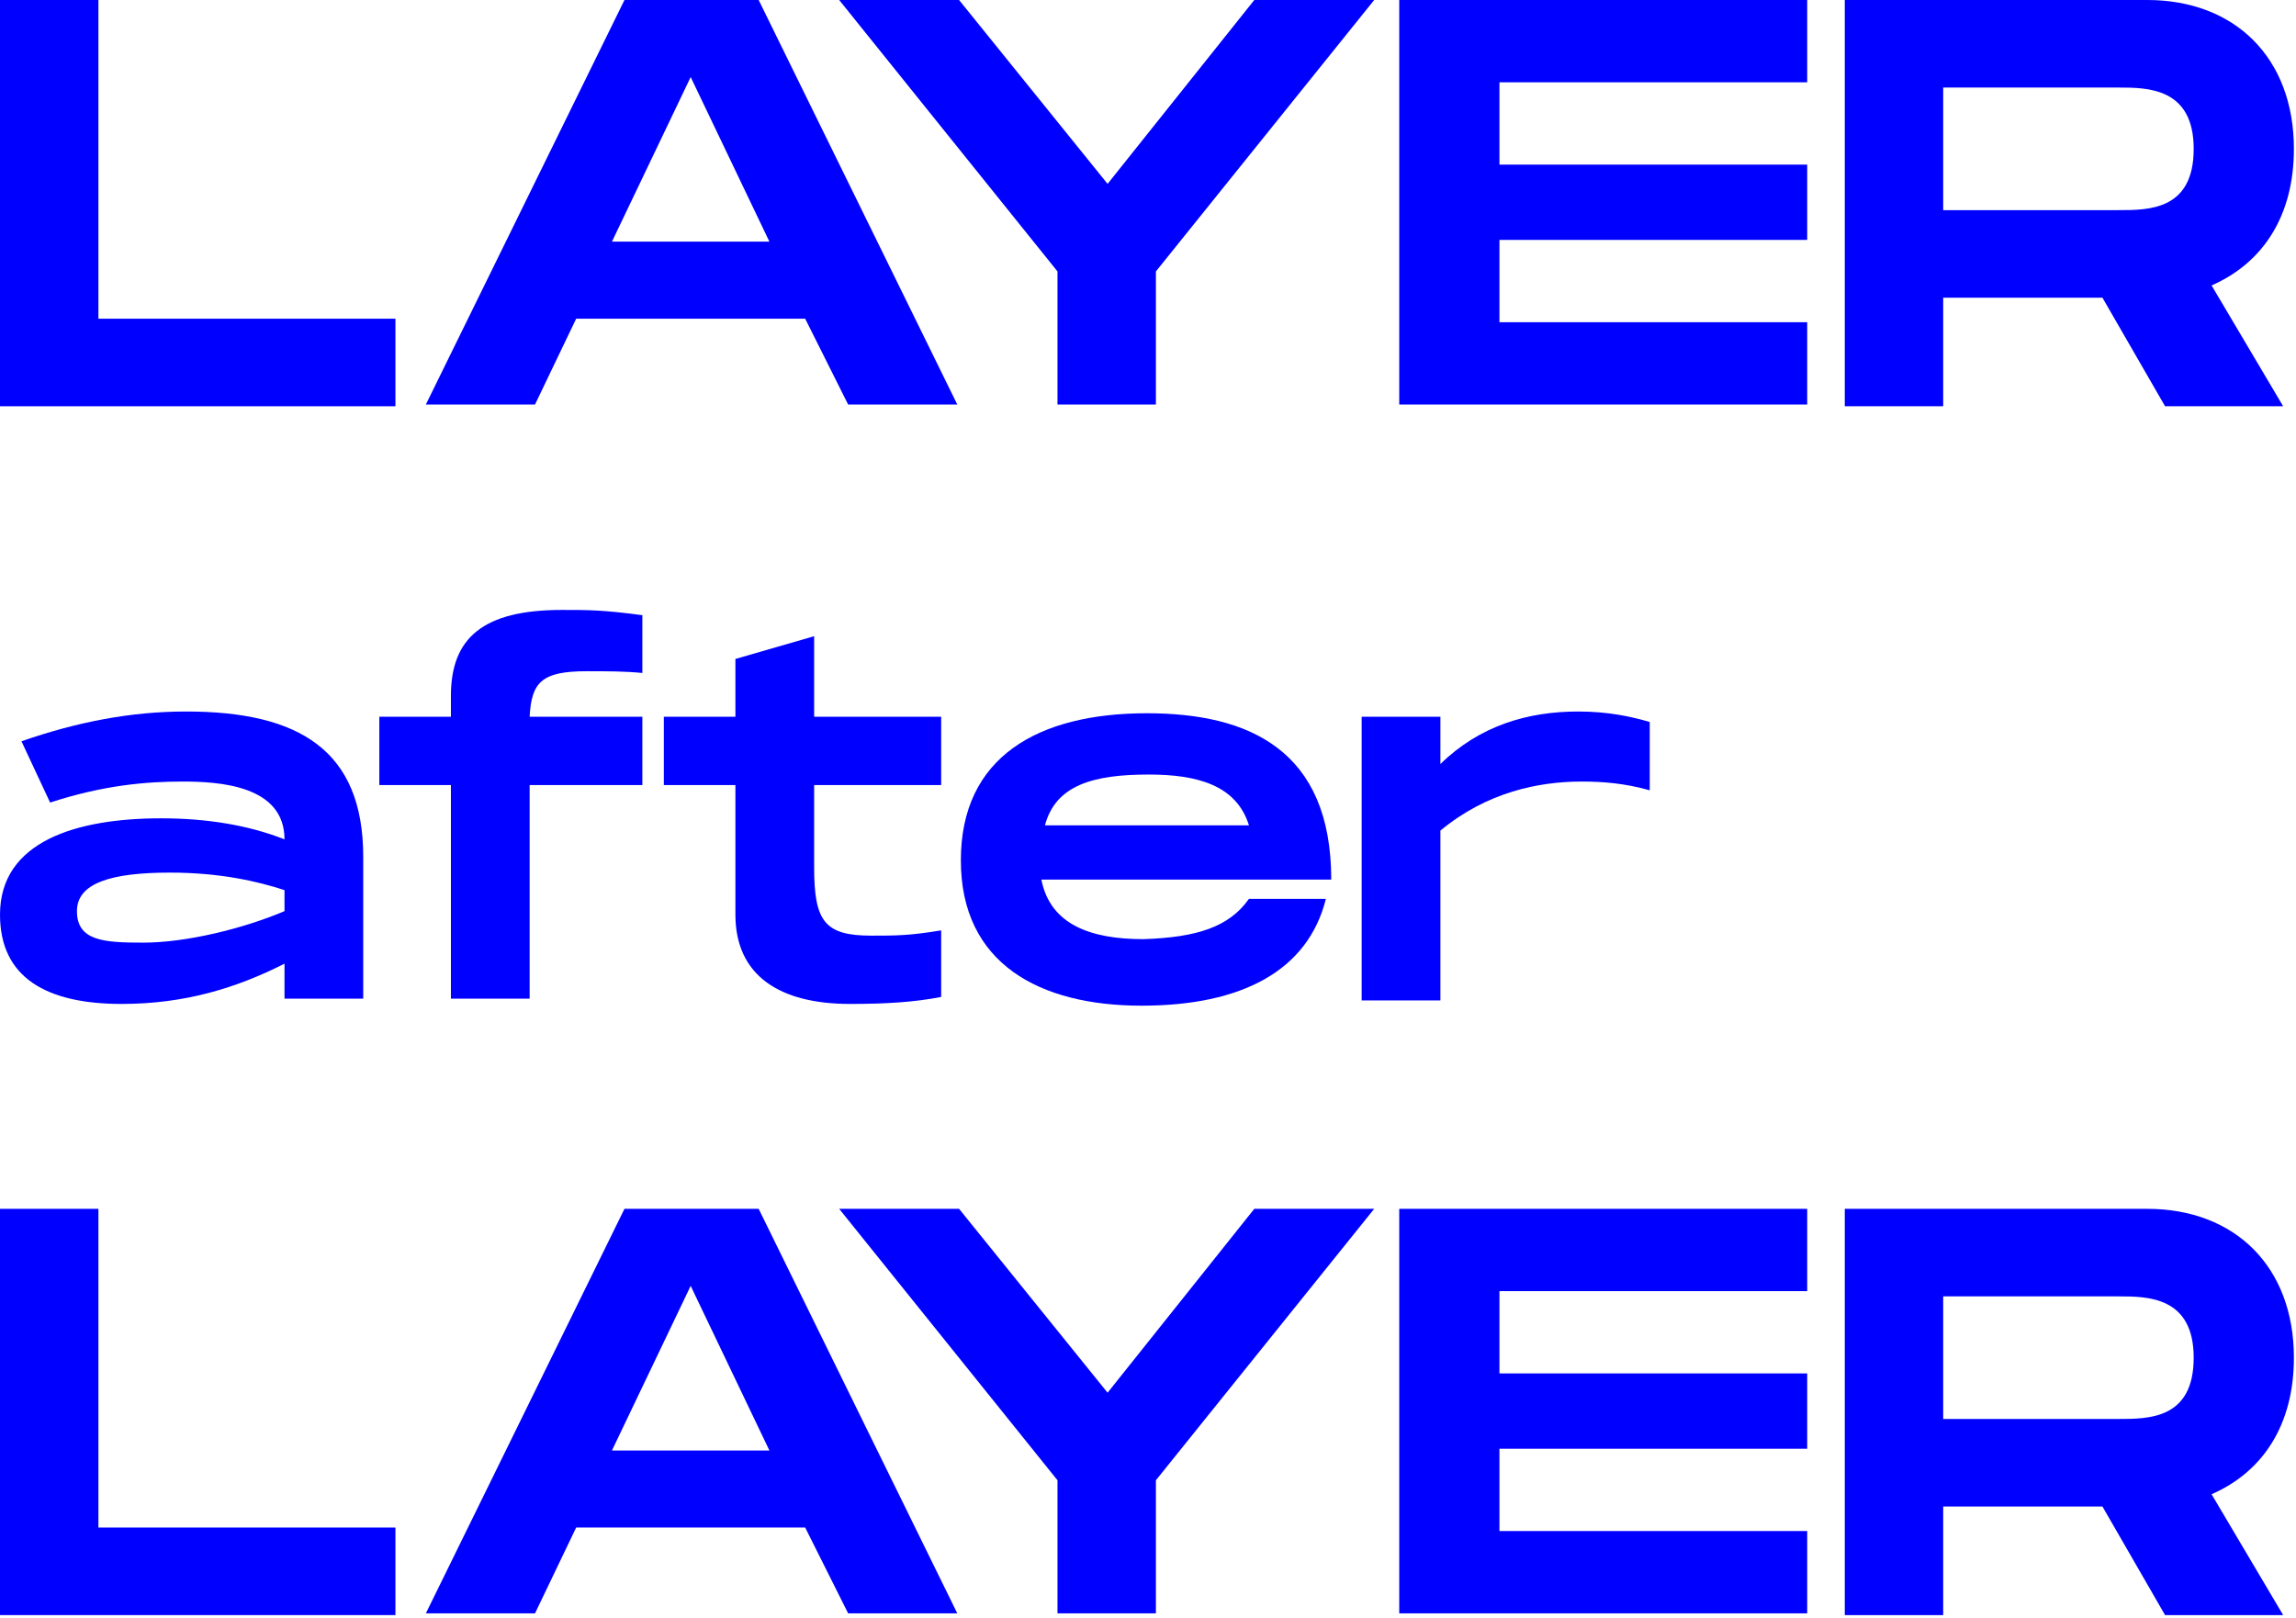
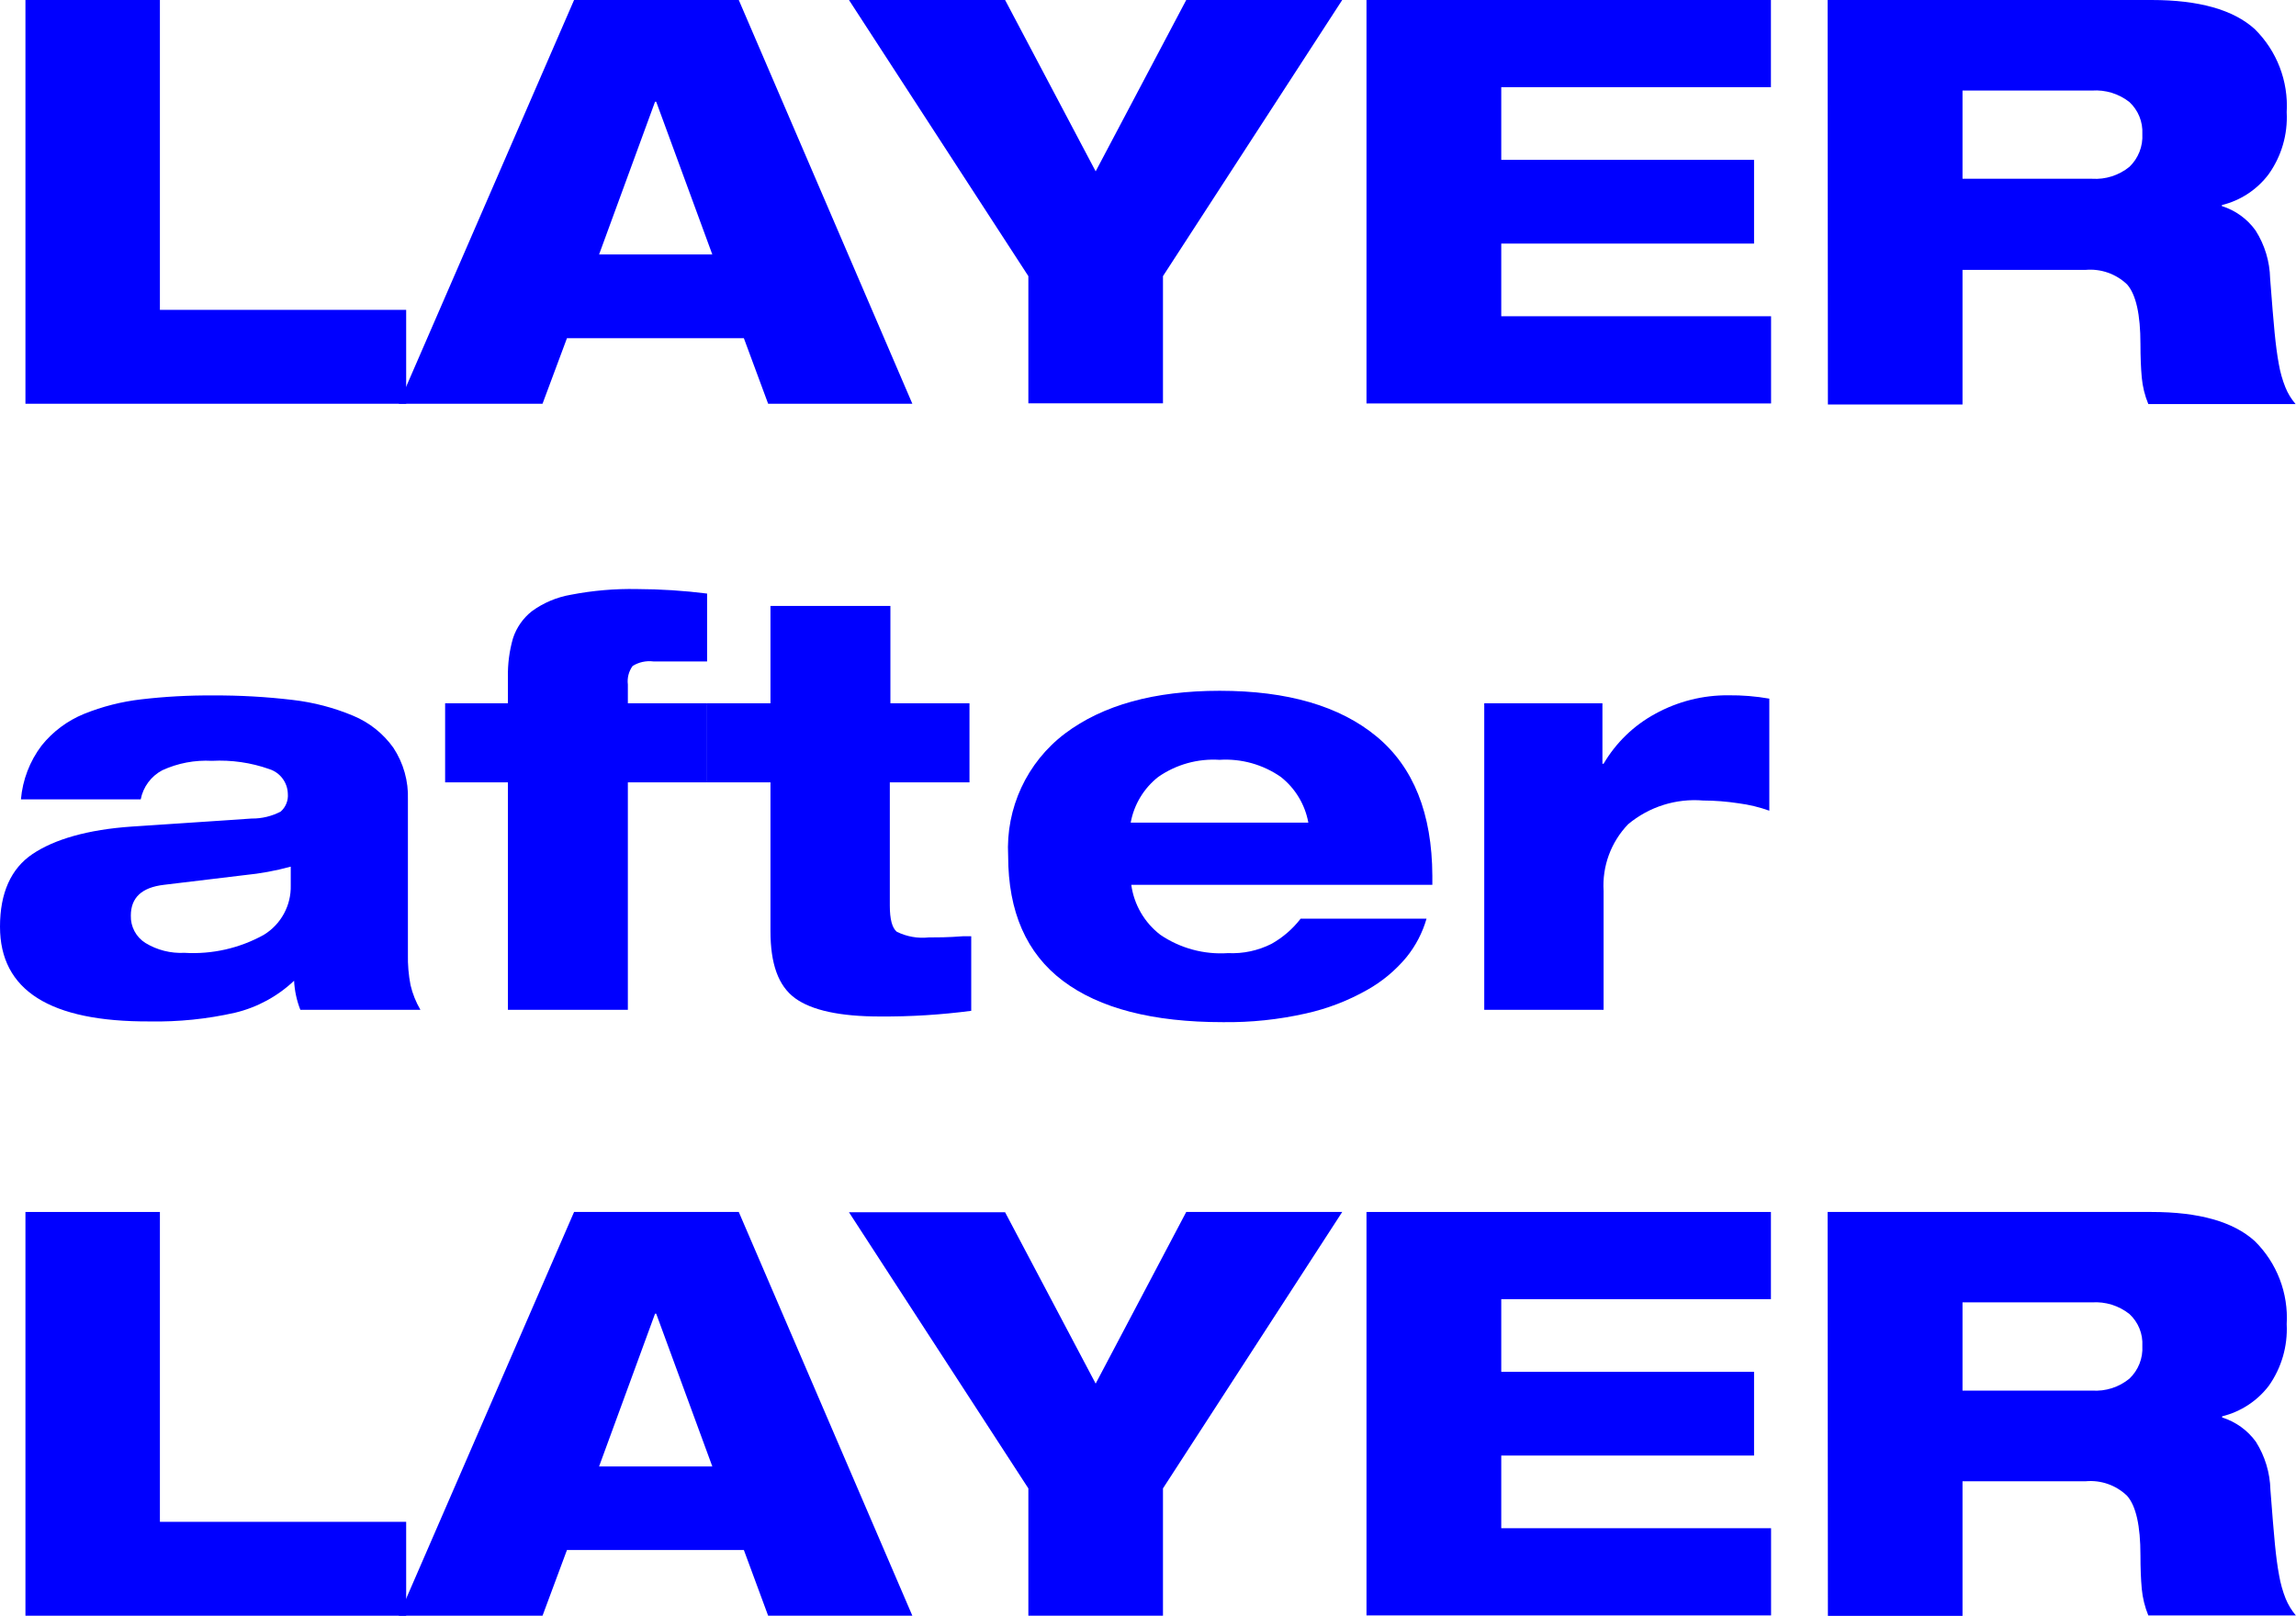
- <svg xmlns="http://www.w3.org/2000/svg" width="159" height="112" viewBox="0 0 159 112" fill="none">
-   <path d="M25.154 59.345L25.154 69.169H19.702V66.744C16.356 68.442 12.763 69.533 8.426 69.533C3.222 69.533 0 67.714 0 63.348C0 58.254 5.328 56.677 11.152 56.677C14.374 56.677 17.224 57.162 19.702 58.132C19.702 54.373 15.117 54.13 12.639 54.13C10.161 54.13 7.187 54.373 3.47 55.585L1.487 51.34C5.328 50.006 9.046 49.279 12.887 49.279C20.693 49.279 25.154 51.947 25.154 59.345ZM19.702 61.65C17.843 61.043 15.241 60.437 11.772 60.437C7.683 60.437 5.328 61.165 5.328 63.105C5.328 65.167 7.187 65.288 9.913 65.288C12.887 65.288 16.852 64.318 19.702 63.105V61.65Z" fill="#0000FF" />
-   <path d="M27.384 105.798V111.862H0L0 83.724H6.815L6.815 105.798H27.384Z" fill="#0000FF" />
-   <path d="M55.76 105.798H39.9L37.05 111.741H29.491L43.245 83.724H52.538L66.293 111.741H58.734L55.76 105.798ZM53.282 100.461L47.83 89.06L42.378 100.461H53.282Z" fill="#0000FF" />
-   <path d="M58.114 83.724H66.416L76.701 96.459L86.862 83.724H95.164L80.047 102.523V111.741H73.232V102.523L58.114 83.724Z" fill="#0000FF" />
-   <path d="M103.838 89.424V95.124H125.15V100.34H103.838V106.04H125.15V111.741H96.899V83.724H125.15V89.424H103.838Z" fill="#0000FF" />
-   <path d="M153.154 103.493L158.111 111.862H149.933L145.596 104.342H134.568V111.862H127.753V83.724H148.694C154.765 83.724 158.854 87.726 158.854 94.033C158.854 98.642 156.748 101.917 153.154 103.493ZM134.568 98.278H146.711C148.818 98.278 151.915 98.278 151.915 94.033C151.915 89.788 148.694 89.788 146.711 89.788H134.568V98.278Z" fill="#0000FF" />
-   <path d="M36.678 49.642H44.484V54.373H36.678V69.169H31.226L31.226 54.373H26.269L26.269 49.642H31.226V48.187C31.226 44.184 33.456 42.244 38.908 42.244C40.767 42.244 41.758 42.244 44.484 42.608V46.61C43.245 46.489 42.006 46.489 40.643 46.489C37.545 46.489 36.802 47.217 36.678 49.642Z" fill="#0000FF" />
-   <path d="M56.38 54.373V60.073C56.38 63.833 57.123 64.803 60.345 64.803C62.08 64.803 62.947 64.803 65.177 64.439V69.048C63.319 69.412 61.336 69.533 58.858 69.533C54.025 69.533 50.928 67.593 50.928 63.348V54.373H45.971V49.642H50.928V45.64L56.38 44.063V49.642H65.177V54.373H56.38Z" fill="#0000FF" />
-   <path d="M86.49 62.256H91.818C90.579 67.229 85.994 69.654 79.055 69.654C71.993 69.654 66.54 66.743 66.54 59.588C66.54 52.432 71.869 49.4 79.427 49.4C86.49 49.4 92.19 51.947 92.19 60.922H72.116C72.736 64.075 75.586 65.046 79.179 65.046C82.897 64.924 85.127 64.197 86.49 62.256ZM72.364 57.162H86.49C85.623 54.372 82.897 53.645 79.551 53.645C75.71 53.645 73.108 54.372 72.364 57.162Z" fill="#0000FF" />
-   <path d="M114.246 50.006V54.736C112.511 54.251 111.024 54.13 109.538 54.13C106.564 54.13 102.97 54.858 99.749 57.526V69.291H94.296V49.642H99.749V52.917C102.475 50.249 105.82 49.279 109.29 49.279C111.396 49.279 113.007 49.642 114.246 50.006Z" fill="#0000FF" />
-   <path d="M27.384 22.074V28.138L0 28.138L0 0L6.815 0L6.815 22.074L27.384 22.074Z" fill="#0000FF" />
-   <path d="M55.76 22.074L39.9 22.074L37.05 28.017H29.491L43.245 0L52.538 0L66.293 28.017L58.734 28.017L55.76 22.074ZM53.282 16.737L47.83 5.337L42.378 16.737H53.282Z" fill="#0000FF" />
-   <path d="M58.114 0L66.416 0L76.701 12.735L86.862 0L95.164 0L80.047 18.799V28.017H73.232V18.799L58.114 0Z" fill="#0000FF" />
-   <path d="M103.838 5.7V11.401L125.15 11.401V16.616L103.838 16.616V22.317L125.15 22.317V28.017L96.899 28.017V0L125.15 0V5.7L103.838 5.7Z" fill="#0000FF" />
-   <path d="M153.154 19.77L158.111 28.138H149.933L145.596 20.619L134.568 20.619V28.138H127.753V0L148.694 0C154.765 0 158.854 4.002 158.854 10.309C158.854 14.918 156.748 18.193 153.154 19.77ZM134.568 14.554L146.711 14.554C148.818 14.554 151.915 14.554 151.915 10.309C151.915 6.064 148.694 6.064 146.711 6.064L134.568 6.064V14.554Z" fill="#0000FF" />
+ <svg xmlns="http://www.w3.org/2000/svg" viewBox="0 0 157.94 111.17">
+   <defs>
+     <style>.cls-1{fill:blue;}</style>
+   </defs>
+   <g id="Layer_2" data-name="Layer 2">
+     <g id="레이어_1" data-name="레이어 1">
+       <path class="cls-1" d="M1.75,0H11V21.32H27.94v6.46H1.75Z" />
+       <path class="cls-1" d="M39.49,0H50.82L62.76,27.78H52.84l-1.67-4.51H39l-1.68,4.51H27.43Zm5.65,7h-.08L41.21,17.51H49Z" />
+       <path class="cls-1" d="M70.74,19,58.4,0H69.14l6.23,11.79L81.6,0H92.33L80,19v8.75H70.74Z" />
+       <path class="cls-1" d="M94,0h27.82V6H103.27v5h17.39v5.76H103.27v5h18.56v6H94Z" />
+       <path class="cls-1" d="M125.72,0H148c3.27,0,5.63.67,7.1,2a7.41,7.41,0,0,1,2.2,5.72A6.74,6.74,0,0,1,156.05,12a5.73,5.73,0,0,1-3.21,2.11v.07a4.51,4.51,0,0,1,2.32,1.68,6.41,6.41,0,0,1,1,3.3c.13,1.69.23,2.94.31,3.74s.17,1.52.29,2.16a7.89,7.89,0,0,0,.45,1.59,4.17,4.17,0,0,0,.7,1.15H147.78a6.3,6.3,0,0,1-.45-1.83c-.06-.67-.09-1.44-.09-2.29,0-2.05-.31-3.42-.92-4.11a3.66,3.66,0,0,0-2.86-1H135v9.26h-9.26ZM135,12.3h8.91a3.7,3.7,0,0,0,2.57-.82,2.9,2.9,0,0,0,.89-2.26,2.8,2.8,0,0,0-.89-2.2,3.75,3.75,0,0,0-2.57-.79H135Z" />
+       <path class="cls-1" d="M1.44,55a7.15,7.15,0,0,1,1.42-3.7,7.26,7.26,0,0,1,2.92-2.18,15.09,15.09,0,0,1,3.93-1,40,40,0,0,1,4.92-.27,44.65,44.65,0,0,1,5.51.31,15.3,15.3,0,0,1,4.16,1.09,6.41,6.41,0,0,1,2.76,2.2,6.08,6.08,0,0,1,1,3.56V65.66a10,10,0,0,0,.18,2.12,6.16,6.16,0,0,0,.68,1.7H20.66a6.37,6.37,0,0,1-.43-2,8.94,8.94,0,0,1-4.06,2.2,24.51,24.51,0,0,1-5.86.6Q0,70.33,0,63.76c0-2.31.75-4,2.24-5S6,57.08,9.1,56.87l8.21-.55a4.21,4.21,0,0,0,2-.48,1.47,1.47,0,0,0,.49-1.23,1.83,1.83,0,0,0-1.27-1.69,10.19,10.19,0,0,0-3.95-.57,7.23,7.23,0,0,0-3.42.65,2.89,2.89,0,0,0-1.48,2ZM20,59.63a19,19,0,0,1-3.15.58l-5.57.67C9.74,61.06,9,61.77,9,63a2.15,2.15,0,0,0,1,1.88,4.71,4.71,0,0,0,2.69.68,10,10,0,0,0,5.46-1.24A3.87,3.87,0,0,0,20,60.92Z" />
+       <path class="cls-1" d="M30.62,48.39h4.32V46.6a9,9,0,0,1,.35-2.69,3.93,3.93,0,0,1,1.29-1.85,6.4,6.4,0,0,1,2.7-1.14,21.65,21.65,0,0,1,4.53-.39,39.68,39.68,0,0,1,4.83.31v4.67h-3.7a2.2,2.2,0,0,0-1.42.31,1.79,1.79,0,0,0-.33,1.28v1.29h5.45v5.44H43.19V69.48H34.94V53.83H30.62Z" />
+       <path class="cls-1" d="M48.64,48.39H53v-6.7h8.25v6.7h5.44v5.44H61.21v8.49c0,.93.16,1.53.48,1.79a4,4,0,0,0,2.2.39c.55,0,1.32,0,2.34-.08h.58v5.13a45.8,45.8,0,0,1-6.27.39q-4.12,0-5.85-1.26C53.53,67.83,53,66.3,53,64.07V53.83H48.64Z" />
+       <path class="cls-1" d="M98.13,63.21a7.49,7.49,0,0,1-1.38,2.65,9.62,9.62,0,0,1-2.7,2.25,15.28,15.28,0,0,1-4.21,1.62,24.5,24.5,0,0,1-5.72.6q-7.23,0-11-2.84t-3.77-8.6a9.89,9.89,0,0,1,3.91-8.42q3.91-2.94,10.64-2.94,7,0,10.8,3.15t3.83,9.57v.63H77.82a5.23,5.23,0,0,0,2,3.44,7.4,7.4,0,0,0,4.65,1.26,6,6,0,0,0,3-.64,6.62,6.62,0,0,0,2-1.73ZM90,56.6a5.19,5.19,0,0,0-1.89-3.14,6.64,6.64,0,0,0-4.22-1.18,6.64,6.64,0,0,0-4.22,1.18,5.19,5.19,0,0,0-1.89,3.14Z" />
+       <path class="cls-1" d="M102.1,48.39h8.13v4.16h.08a9.2,9.2,0,0,1,3.54-3.43,10.26,10.26,0,0,1,5.06-1.28,15.37,15.37,0,0,1,2.8.23v7.71a10.15,10.15,0,0,0-2.12-.51,16.46,16.46,0,0,0-2.43-.19A7.12,7.12,0,0,0,112,56.71a6.08,6.08,0,0,0-1.69,4.59v8.18H102.1Z" />
+       <path class="cls-1" d="M1.75,83.39H11v21.32H27.94v6.46H1.75Z" />
+       <path class="cls-1" d="M39.49,83.39H50.82l11.94,27.78H52.84l-1.67-4.52H39l-1.68,4.52H27.43Zm5.65,7h-.08L41.21,100.9H49Z" />
+       <path class="cls-1" d="M70.74,102.41l-12.34-19H69.14l6.23,11.79L81.6,83.39H92.33L80,102.41v8.76H70.74Z" />
+       <path class="cls-1" d="M94,83.39h27.82v6H103.27v5h17.39v5.76H103.27v5h18.56v6H94Z" />
+       <path class="cls-1" d="M125.72,83.39H148c3.27,0,5.63.67,7.1,2a7.41,7.41,0,0,1,2.2,5.72,6.76,6.76,0,0,1-1.23,4.24,5.76,5.76,0,0,1-3.21,2.1v.08a4.55,4.55,0,0,1,2.32,1.67,6.48,6.48,0,0,1,1,3.31c.13,1.69.23,2.93.31,3.74s.17,1.52.29,2.15a8,8,0,0,0,.45,1.6,4.32,4.32,0,0,0,.7,1.15H147.78a6.46,6.46,0,0,1-.45-1.83c-.06-.67-.09-1.44-.09-2.3,0-2.05-.31-3.41-.92-4.1a3.62,3.62,0,0,0-2.86-1H135v9.26h-9.26ZM135,95.68h8.91a3.66,3.66,0,0,0,2.57-.82,2.87,2.87,0,0,0,.89-2.25,2.77,2.77,0,0,0-.89-2.2,3.75,3.75,0,0,0-2.57-.8H135Z" />
+     </g>
+   </g>
</svg>
